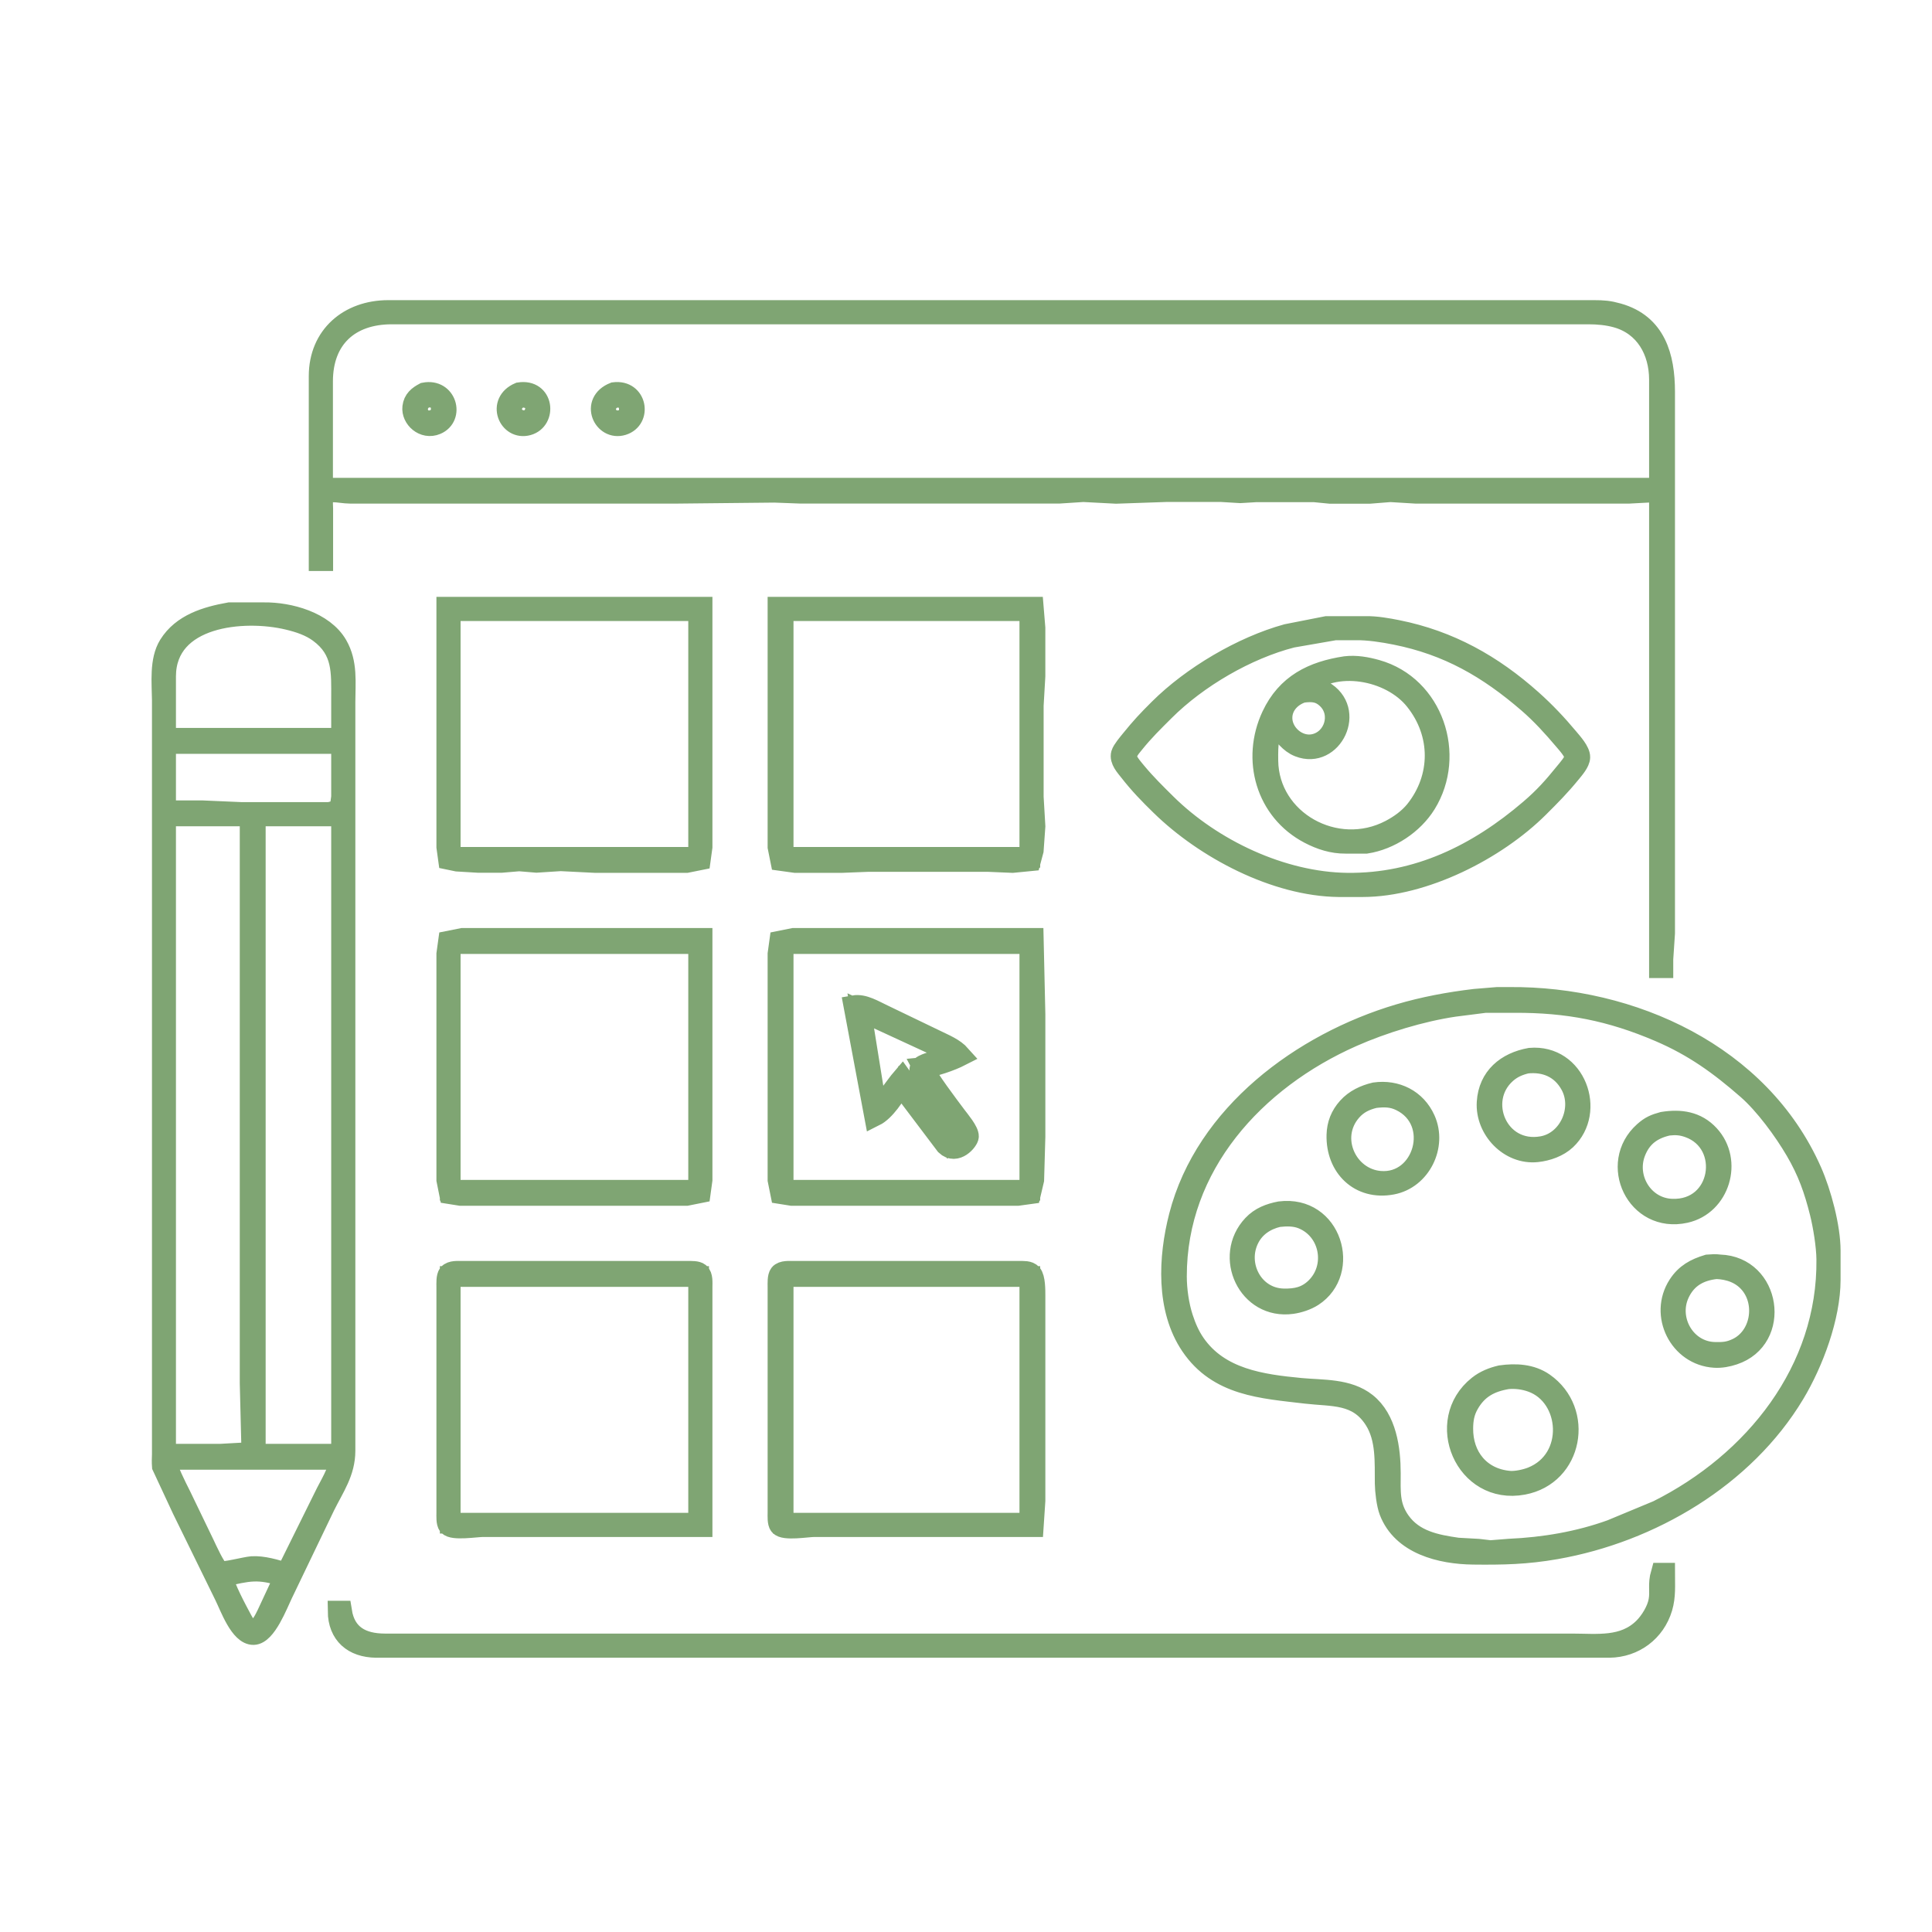
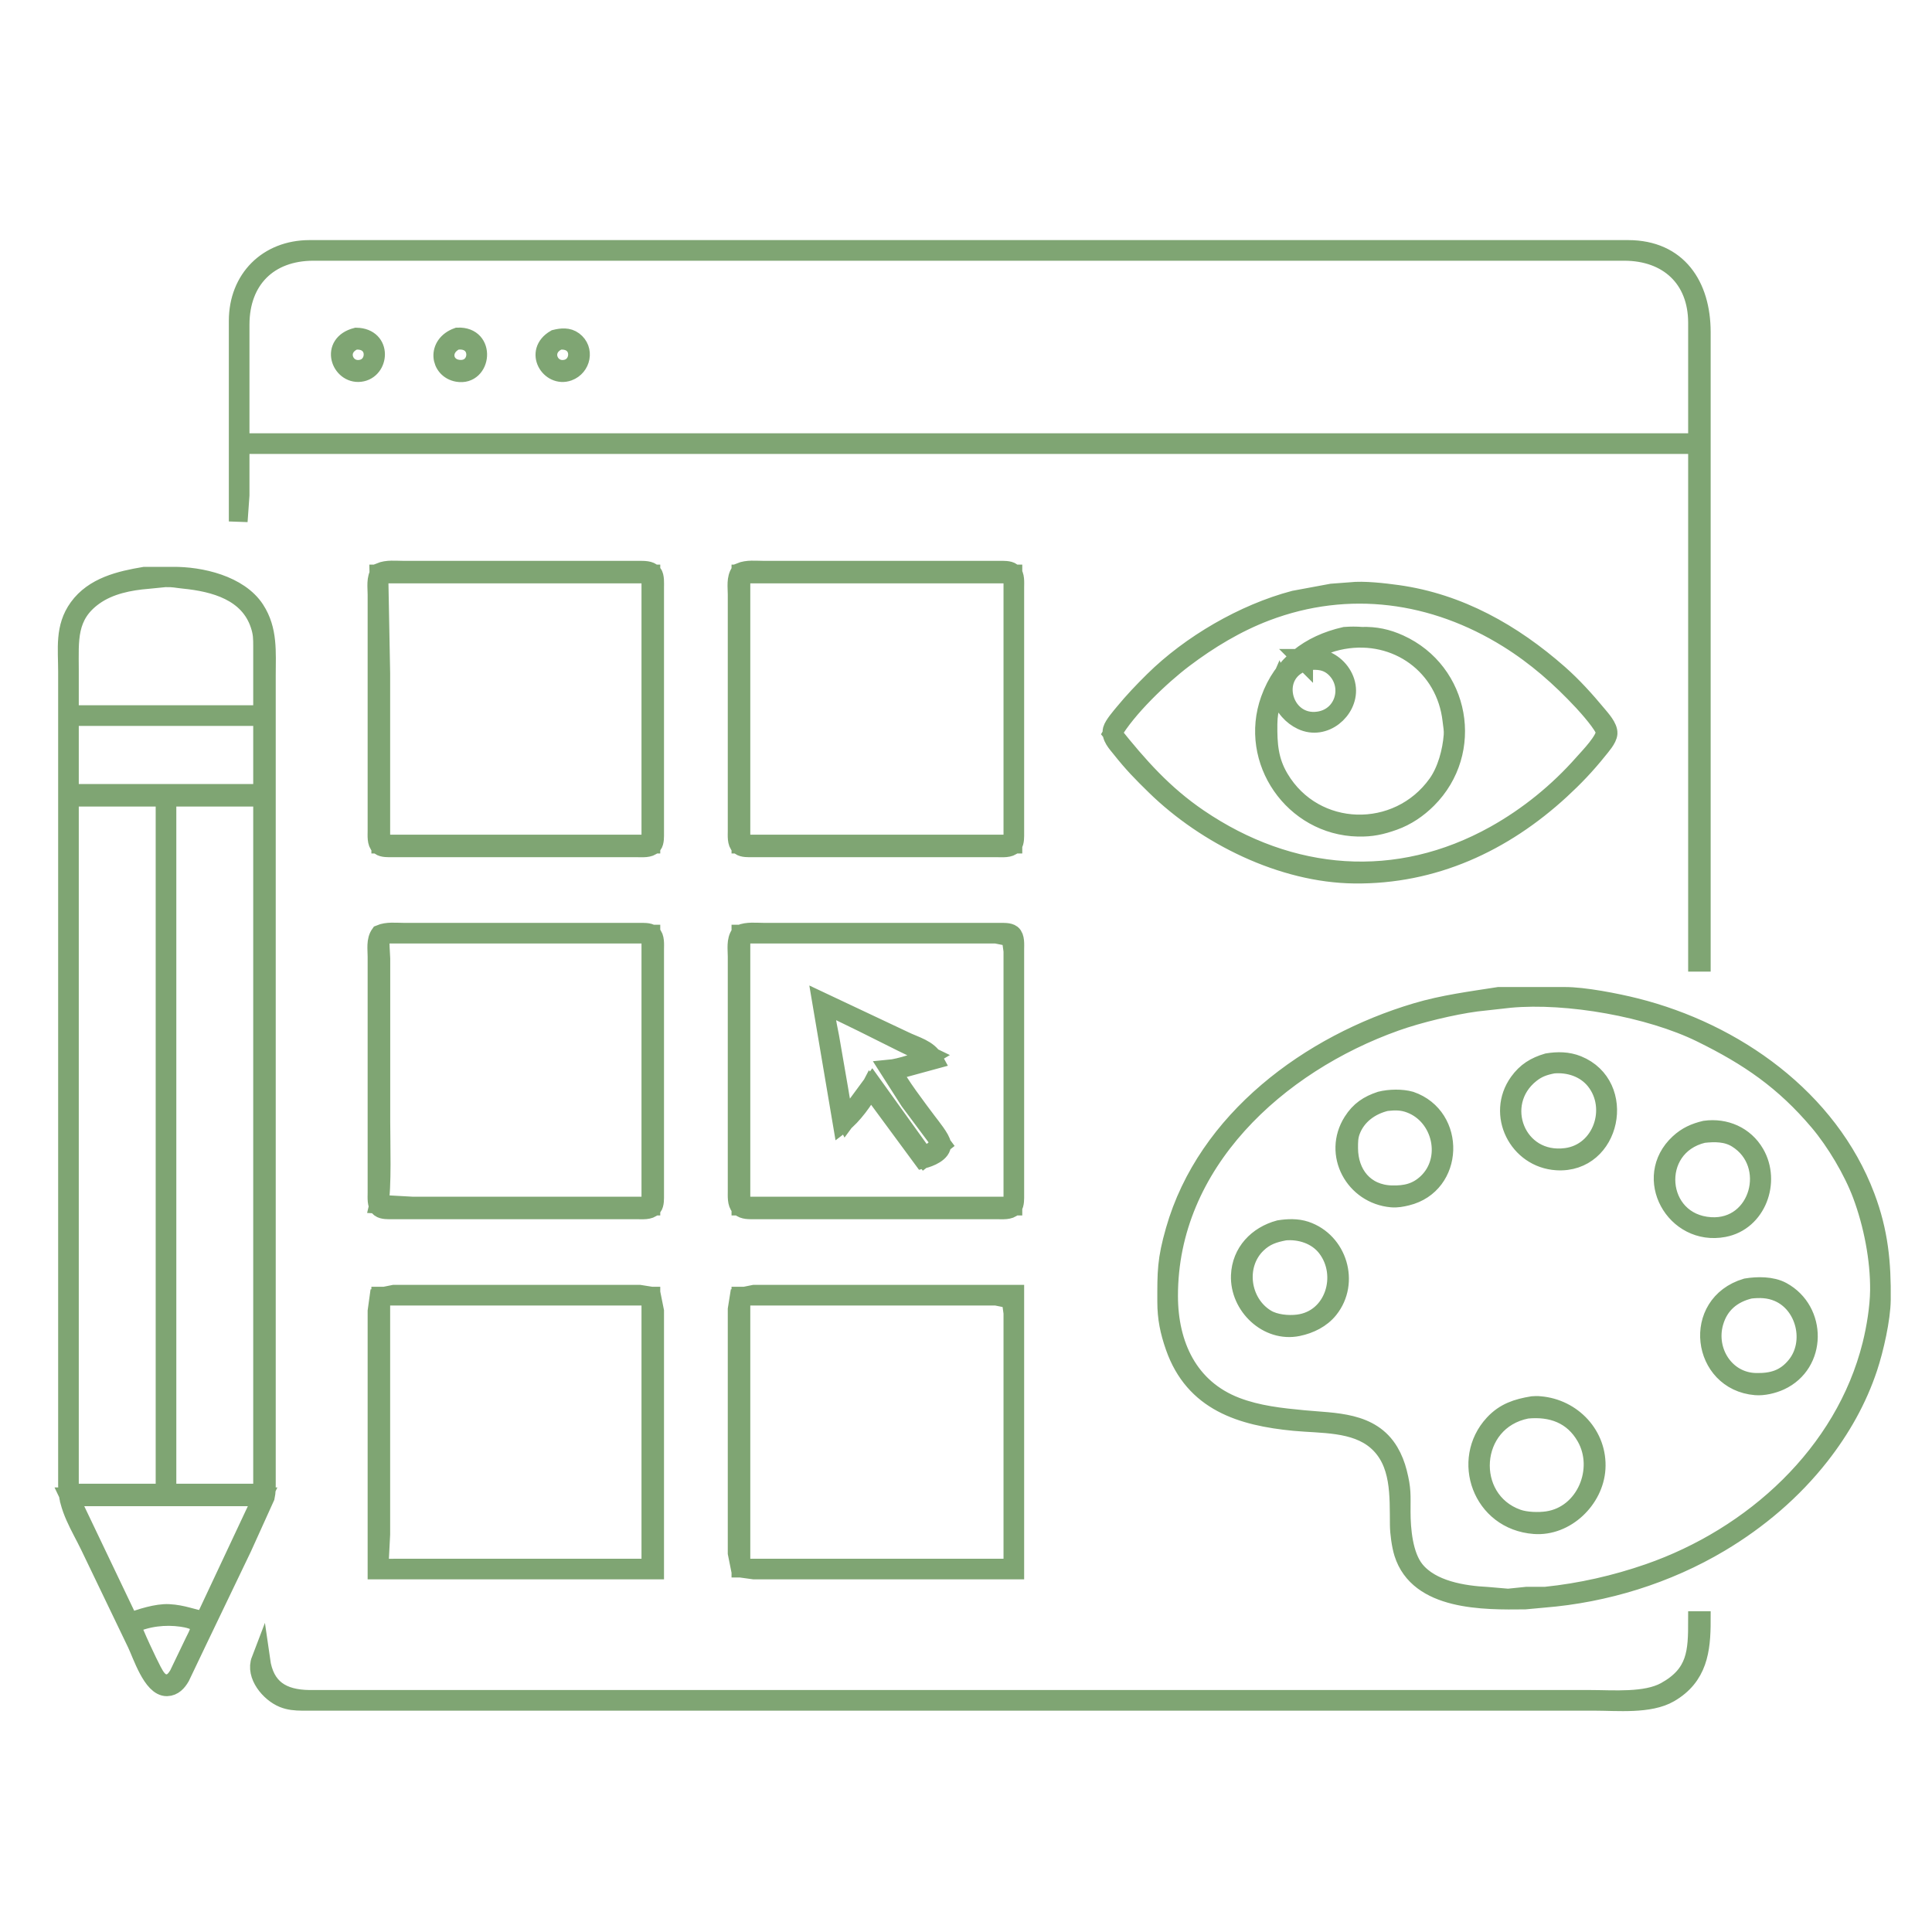
- <svg xmlns="http://www.w3.org/2000/svg" width="100" height="100" fill="none" stroke="#7fa573" stroke-width="12" viewBox="0 0 1120 944">
-   <path id="Selection" d="M 185.00,237.00            C 185.00,237.00 185.00,130.00 185.00,130.00              185.04,106.64 202.30,92.04 225.00,92.00              225.00,92.00 738.00,92.00 738.00,92.00              738.00,92.00 924.00,92.00 924.00,92.00              929.50,92.01 932.63,92.23 938.00,93.75              959.82,99.90 964.97,118.86 965.00,139.00              965.00,139.00 965.00,341.00 965.00,341.00              965.00,341.00 965.00,453.00 965.00,453.00              965.00,453.00 964.00,468.00 964.00,468.00              964.00,468.00 964.00,473.00 964.00,473.00              964.00,473.00 962.00,473.00 962.00,473.00              962.00,473.00 962.00,197.00 962.00,197.00              962.00,197.00 943.95,197.96 943.95,197.96              943.95,197.96 887.00,197.96 887.00,197.96              887.00,197.96 821.00,197.96 821.00,197.96              821.00,197.96 806.00,197.05 806.00,197.05              806.00,197.05 794.00,198.00 794.00,198.00              794.00,198.00 771.00,198.00 771.00,198.00              771.00,198.00 762.00,197.12 762.00,197.12              762.00,197.12 728.00,197.12 728.00,197.12              728.00,197.12 719.00,197.66 719.00,197.66              719.00,197.66 708.00,197.00 708.00,197.00              708.00,197.00 676.00,197.00 676.00,197.00              676.00,197.00 647.00,198.00 647.00,198.00              647.00,198.00 628.00,197.01 628.00,197.01              628.00,197.01 614.00,197.92 614.00,197.92              614.00,197.92 577.00,197.92 577.00,197.92              577.00,197.92 564.09,197.92 564.09,197.92              564.09,197.92 552.00,197.92 552.00,197.92              552.00,197.92 477.00,197.92 477.00,197.92              477.00,197.92 464.00,197.92 464.00,197.92              464.00,197.92 449.00,197.36 449.00,197.36              449.00,197.36 392.49,197.94 392.49,197.94              392.49,197.94 343.00,197.94 343.00,197.94              343.00,197.94 302.00,197.94 302.00,197.94              302.00,197.94 203.00,197.94 203.00,197.94              196.28,197.92 189.01,194.84 187.10,201.06              186.94,202.41 187.00,205.50 187.10,207.00              187.10,207.00 187.10,237.00 187.10,237.00              187.10,237.00 185.00,237.00 185.00,237.00 Z            M 962.00,195.00            C 962.00,195.00 962.00,132.00 962.00,132.00              961.97,115.48 953.76,100.54 937.00,95.93              931.81,94.50 926.36,94.01 921.00,94.00              921.00,94.00 357.00,94.00 357.00,94.00              357.00,94.00 227.00,94.00 227.00,94.00              202.58,94.04 187.04,108.23 187.00,133.00              187.00,133.00 187.00,195.00 187.00,195.00              187.00,195.00 962.00,195.00 962.00,195.00 Z            M 246.00,139.75            C 258.82,137.24 263.23,153.64 252.96,157.99              245.60,161.11 238.50,154.40 239.27,148.00              239.78,143.75 242.50,141.60 246.00,139.75 Z            M 301.00,139.66            C 315.11,137.47 316.80,155.44 306.00,158.43              294.86,161.51 288.01,145.17 301.00,139.66 Z            M 356.00,139.58            C 369.14,137.93 371.92,154.97 360.98,158.35              349.91,161.77 342.06,145.09 356.00,139.58 Z            M 246.11,142.60            C 237.84,147.85 243.49,158.81 251.89,155.26              256.70,153.23 256.87,146.54 253.57,143.74              251.26,141.77 248.80,142.07 246.11,142.60 Z            M 301.04,142.47            C 293.40,147.06 296.73,154.53 302.02,155.67              310.94,157.59 314.10,144.28 304.98,142.47              303.20,141.95 302.65,142.31 301.04,142.47 Z            M 356.04,142.45            C 347.19,146.27 351.32,157.78 359.98,155.68              365.92,154.24 365.68,147.27 363.26,144.43              361.22,142.02 358.85,142.17 356.04,142.45 Z            M 259.00,264.00            C 259.00,264.00 407.00,264.00 407.00,264.00              407.00,264.00 407.00,377.00 407.00,377.00              407.00,377.00 407.00,403.00 407.00,403.00              407.00,403.00 405.98,410.40 405.98,410.40              405.98,410.40 398.00,412.00 398.00,412.00              398.00,412.00 345.00,412.00 345.00,412.00              345.00,412.00 325.00,411.00 325.00,411.00              325.00,411.00 311.00,411.90 311.00,411.90              311.00,411.90 301.00,411.07 301.00,411.07              301.00,411.07 290.82,411.93 290.82,411.93              290.82,411.93 277.00,411.93 277.00,411.93              277.00,411.93 265.00,411.21 265.00,411.21              265.00,411.21 259.99,410.17 259.99,410.17              259.99,410.17 259.00,403.00 259.00,403.00              259.00,403.00 259.00,264.00 259.00,264.00 Z            M 451.00,264.00            C 451.00,264.00 599.00,264.00 599.00,264.00              599.00,264.00 599.99,276.00 599.99,276.00              599.99,276.00 599.99,304.00 599.99,304.00              599.99,304.00 599.00,321.00 599.00,321.00              599.00,321.00 599.00,359.00 599.00,359.00              599.00,359.00 599.00,374.00 599.00,374.00              599.00,374.00 600.00,391.00 600.00,391.00              600.00,391.00 599.00,405.00 599.00,405.00              599.00,405.00 597.40,410.98 597.40,410.98              597.40,410.98 587.00,412.00 587.00,412.00              587.00,412.00 573.00,411.41 573.00,411.41              573.00,411.41 565.00,411.41 565.00,411.41              565.00,411.41 556.01,411.41 556.01,411.41              556.01,411.41 548.49,411.41 548.49,411.41              548.49,411.41 543.00,411.41 543.00,411.41              543.00,411.41 536.00,411.41 536.00,411.41              536.00,411.41 525.91,411.41 525.91,411.41              525.91,411.41 518.28,411.41 518.28,411.41              518.28,411.41 503.00,411.41 503.00,411.41              503.00,411.41 488.00,412.00 488.00,412.00              488.00,412.00 461.00,412.00 461.00,412.00              461.00,412.00 452.57,410.83 452.57,410.83              452.57,410.83 451.00,403.00 451.00,403.00              451.00,403.00 451.00,264.00 451.00,264.00 Z            M 405.00,266.00            C 405.00,266.00 261.00,266.00 261.00,266.00              261.00,266.00 261.00,409.00 261.00,409.00              261.00,409.00 405.00,409.00 405.00,409.00              405.00,409.00 405.00,266.00 405.00,266.00 Z            M 597.00,266.00            C 597.00,266.00 454.00,266.00 454.00,266.00              454.00,266.00 454.00,409.00 454.00,409.00              454.00,409.00 597.00,409.00 597.00,409.00              597.00,409.00 597.00,266.00 597.00,266.00 Z            M 133.00,267.21            C 133.00,267.21 153.00,267.21 153.00,267.21              167.70,267.02 187.66,272.49 195.47,286.00              201.46,296.35 200.00,307.55 200.00,319.00              200.00,319.00 200.00,380.00 200.00,380.00              200.00,380.00 200.00,753.00 200.00,753.00              199.98,765.49 193.69,774.03 188.25,785.00              188.25,785.00 163.74,836.00 163.74,836.00              160.84,841.99 154.27,859.39 147.00,859.56              139.12,859.76 133.31,843.13 130.25,837.00              130.25,837.00 105.75,787.00 105.75,787.00              105.75,787.00 94.10,762.00 94.10,762.00              93.93,759.88 94.00,757.19 94.10,755.00              94.10,755.00 94.10,385.00 94.10,385.00              94.10,385.00 94.10,318.00 94.10,318.00              94.00,307.83 92.50,294.84 97.99,286.00              105.62,273.73 119.64,269.62 133.00,267.21 Z            M 198.00,340.00            C 198.00,340.00 198.00,317.00 198.00,317.00              198.00,301.59 199.02,288.94 185.00,278.61              179.70,274.71 173.33,272.65 167.00,271.13              141.10,264.92 96.17,269.07 96.00,304.00              96.00,304.00 96.00,340.00 96.00,340.00              96.00,340.00 198.00,340.00 198.00,340.00 Z            M 769.00,275.21            C 769.00,275.21 792.00,275.21 792.00,275.21              797.53,275.07 804.53,276.30 810.00,277.40              840.20,283.44 865.15,297.43 888.00,317.84              895.73,324.74 902.60,332.02 909.25,340.00              911.40,342.58 915.93,347.52 915.84,351.00              915.77,353.97 912.40,357.76 910.58,360.00              904.39,367.60 898.90,373.13 892.00,380.00              867.26,404.63 825.51,425.94 790.00,426.00              790.00,426.00 776.00,426.00 776.00,426.00              739.41,425.57 698.70,404.06 673.00,378.99              666.10,372.26 660.62,366.63 654.66,359.00              652.60,356.36 649.04,352.60 650.08,349.00              650.68,346.89 654.13,342.82 655.61,341.00              661.72,333.47 665.15,329.82 672.00,323.00              691.04,304.05 720.02,286.92 746.00,279.74              746.00,279.74 769.00,275.21 769.00,275.21 Z            M 774.00,277.14            C 774.00,277.14 749.00,281.48 749.00,281.48              722.70,288.21 694.13,304.90 675.00,324.00              668.40,330.59 663.17,335.66 657.26,343.00              655.25,345.50 652.39,348.53 653.36,352.00              654.00,354.29 657.34,358.10 658.92,360.00              664.23,366.39 670.10,372.16 676.00,378.00              702.67,404.36 743.12,423.55 781.00,424.00              821.72,424.47 856.60,407.33 887.00,381.27              895.20,374.24 900.44,368.35 907.20,360.00              908.87,357.93 912.79,353.61 912.91,351.00              913.04,348.01 908.62,343.24 906.73,341.00              900.29,333.38 893.56,325.96 886.00,319.42              862.59,299.21 839.55,285.91 809.00,279.80              801.91,278.38 793.21,277.03 786.00,277.14              786.00,277.14 774.00,277.14 774.00,277.14 Z            M 780.00,298.42            C 786.03,297.71 792.17,298.78 798.00,300.43              830.83,309.69 844.06,349.73 826.53,378.00              819.26,389.73 805.70,398.73 792.00,400.85              792.00,400.85 780.00,400.85 780.00,400.85              772.55,400.91 765.57,398.66 759.00,395.22              733.85,382.05 725.55,352.17 737.32,327.00              745.91,308.66 761.01,301.29 780.00,298.42 Z            M 740.00,328.00            C 735.10,336.95 734.89,343.12 735.00,353.00              735.41,387.73 774.42,409.75 806.00,393.22              811.39,390.39 816.50,386.74 820.41,381.99              835.78,362.82 835.82,337.27 820.41,318.00              806.28,300.16 773.62,293.98 756.00,310.00              759.96,310.18 763.44,310.56 766.99,312.56              786.45,323.49 772.23,352.38 753.00,344.85              750.25,343.78 748.13,342.07 746.10,339.96              741.11,334.75 742.37,333.49 740.00,328.00 Z            M 755.00,313.39            C 748.88,315.37 743.79,320.29 743.23,327.00              742.39,336.88 752.32,345.70 762.00,343.47              773.67,340.77 778.15,325.81 769.67,317.33              765.24,312.89 760.86,312.60 755.00,313.39 Z            M 198.00,343.00            C 198.00,343.00 96.00,343.00 96.00,343.00              96.00,343.00 96.00,382.00 96.00,382.00              96.00,382.00 117.00,382.00 117.00,382.00              117.00,382.00 140.00,383.00 140.00,383.00              140.00,383.00 174.00,383.00 174.00,383.00              174.00,383.00 191.00,383.00 191.00,383.00              191.00,383.00 196.98,381.40 196.98,381.40              196.98,381.40 198.00,374.00 198.00,374.00              198.00,374.00 198.00,343.00 198.00,343.00 Z            M 145.00,385.00            C 145.00,385.00 96.00,385.00 96.00,385.00              96.00,385.00 96.00,755.00 96.00,755.00              96.00,755.00 128.00,755.00 128.00,755.00              128.00,755.00 146.00,754.00 146.00,754.00              146.00,754.00 145.00,714.00 145.00,714.00              145.00,714.00 145.00,636.00 145.00,636.00              145.00,636.00 145.00,385.00 145.00,385.00 Z            M 198.00,385.00            C 198.00,385.00 148.00,385.00 148.00,385.00              148.00,385.00 148.00,755.00 148.00,755.00              148.00,755.00 198.00,755.00 198.00,755.00              198.00,755.00 198.00,385.00 198.00,385.00 Z            M 407.00,456.00            C 407.00,456.00 407.00,570.00 407.00,570.00              407.00,570.00 407.00,596.00 407.00,596.00              407.00,596.00 405.98,603.40 405.98,603.40              405.98,603.40 398.00,605.00 398.00,605.00              398.00,605.00 291.00,605.00 291.00,605.00              291.00,605.00 267.00,605.00 267.00,605.00              267.00,605.00 260.60,603.98 260.60,603.98              260.60,603.98 259.00,596.00 259.00,596.00              259.00,596.00 259.00,489.00 259.00,489.00              259.00,489.00 259.00,465.00 259.00,465.00              259.00,465.00 260.02,457.60 260.02,457.60              260.02,457.60 268.00,456.00 268.00,456.00              268.00,456.00 407.00,456.00 407.00,456.00 Z            M 599.00,456.00            C 599.00,456.00 600.00,500.00 600.00,500.00              600.00,500.00 600.00,571.00 600.00,571.00              600.00,571.00 599.28,596.00 599.28,596.00              599.28,596.00 597.40,603.98 597.40,603.98              597.40,603.98 590.00,605.00 590.00,605.00              590.00,605.00 483.00,605.00 483.00,605.00              483.00,605.00 459.00,605.00 459.00,605.00              459.00,605.00 452.60,603.98 452.60,603.98              452.60,603.98 451.00,596.00 451.00,596.00              451.00,596.00 451.00,489.00 451.00,489.00              451.00,489.00 451.00,465.00 451.00,465.00              451.00,465.00 452.02,457.60 452.02,457.60              452.02,457.60 460.00,456.00 460.00,456.00              460.00,456.00 599.00,456.00 599.00,456.00 Z            M 405.00,459.00            C 405.00,459.00 261.00,459.00 261.00,459.00              261.00,459.00 261.00,602.00 261.00,602.00              261.00,602.00 405.00,602.00 405.00,602.00              405.00,602.00 405.00,459.00 405.00,459.00 Z            M 597.00,459.00            C 597.00,459.00 454.00,459.00 454.00,459.00              454.00,459.00 454.00,602.00 454.00,602.00              454.00,602.00 597.00,602.00 597.00,602.00              597.00,602.00 597.00,459.00 597.00,459.00 Z            M 868.00,490.21            C 868.00,490.21 875.00,490.21 875.00,490.21              945.88,489.67 1020.19,523.25 1050.14,591.00              1055.68,603.53 1060.98,623.31 1061.00,637.00              1061.00,637.00 1061.00,654.00 1061.00,654.00              1060.97,675.41 1051.12,701.80 1040.20,720.00              1011.17,768.38 956.87,800.30 902.00,809.92              884.90,812.92 871.22,813.20 854.00,813.00              835.27,812.78 812.79,807.28 805.47,788.00              803.95,784.02 803.05,776.33 803.00,772.00              802.86,759.66 803.83,745.96 796.87,735.00              787.05,719.53 772.53,721.55 757.00,719.72              731.69,716.72 706.19,715.45 690.36,692.00              675.95,670.66 677.48,640.90 683.63,617.00              698.83,557.95 754.91,516.70 811.00,500.04              825.40,495.76 840.10,493.05 855.00,491.28              855.00,491.28 868.00,490.21 868.00,490.21 Z            M 861.00,493.14            C 861.00,493.14 843.00,495.43 843.00,495.43              823.85,498.27 801.70,505.04 784.00,512.86              727.39,537.89 681.90,587.61 682.00,652.00              682.01,659.67 683.29,668.71 685.67,676.00              687.42,681.35 689.55,686.35 692.77,691.00              706.85,711.31 731.28,714.67 754.00,716.83              766.62,718.03 781.41,717.00 792.00,725.39              803.67,734.63 805.98,751.99 806.00,766.00              806.02,776.45 805.12,784.87 811.64,794.00              819.60,805.16 832.31,807.60 845.00,809.42              845.00,809.42 857.00,810.09 857.00,810.09              857.00,810.09 864.00,810.91 864.00,810.91              864.00,810.91 875.00,810.04 875.00,810.04              894.89,809.17 915.19,805.76 934.00,798.95              934.00,798.95 961.00,787.73 961.00,787.73              1016.97,759.75 1059.75,706.44 1059.00,642.00              1058.90,634.16 1057.04,622.66 1055.13,615.00              1051.79,601.62 1048.01,591.00 1040.99,579.00              1034.14,567.30 1023.13,552.28 1013.00,543.42              996.74,529.22 981.97,518.56 962.00,510.00              933.69,497.87 908.69,493.00 878.00,493.14              878.00,493.14 861.00,493.14 861.00,493.14 Z            M 495.00,495.00            C 500.71,493.98 506.83,497.93 512.00,500.31              512.00,500.31 542.00,514.75 542.00,514.75              547.31,517.41 553.02,519.49 557.00,524.00              551.35,526.90 541.29,530.43 535.00,531.00              538.73,538.26 549.14,552.02 554.37,559.00              556.27,561.53 561.57,567.77 561.43,570.83              561.32,573.25 554.31,581.55 548.30,575.84              548.30,575.84 522.00,541.00 522.00,541.00              518.96,546.91 512.96,556.04 507.00,559.00              507.00,559.00 495.00,495.00 495.00,495.00 Z            M 551.00,522.00            C 551.00,522.00 499.00,498.00 499.00,498.00              499.00,498.00 508.00,554.00 508.00,554.00              513.40,551.03 518.71,541.99 523.00,537.00              523.00,537.00 551.00,576.00 551.00,576.00              551.00,576.00 559.00,572.00 559.00,572.00              556.82,565.44 544.35,549.38 539.63,543.00              537.98,540.78 532.32,534.15 533.32,531.42              533.93,529.75 536.50,528.91 538.00,528.35              538.00,528.35 551.00,524.00 551.00,524.00              551.00,524.00 551.00,522.00 551.00,522.00 Z            M 887.00,525.45            C 913.43,523.18 925.17,556.33 907.82,572.67              903.42,576.82 896.94,579.07 891.00,579.70              875.03,581.39 861.13,566.66 862.09,551.00              863.00,536.34 873.35,527.92 887.00,525.45 Z            M 885.00,528.33            C 880.43,529.42 876.60,531.04 873.04,534.21              855.36,549.96 868.21,581.20 894.00,576.67              909.64,573.93 918.10,554.82 910.59,541.00              905.20,531.09 895.80,527.14 885.00,528.33 Z            M 797.00,545.47            C 809.39,543.74 820.86,549.34 826.10,561.00              832.95,576.27 823.52,595.42 807.00,598.53              788.19,602.08 774.56,588.56 775.01,570.00              775.16,563.88 777.21,558.68 781.33,554.09              785.47,549.48 791.08,546.87 797.00,545.47 Z            M 797.00,548.33            C 791.54,549.63 787.09,551.72 783.33,556.04              769.84,571.53 780.72,595.19 800.00,596.81              825.52,598.96 836.14,561.88 812.00,550.14              806.89,547.65 802.51,547.72 797.00,548.33 Z            M 964.00,562.52            C 974.13,560.91 983.48,562.17 990.79,570.09              1004.55,585.00 996.90,610.59 977.00,614.98              948.60,621.25 932.56,586.46 953.02,568.19              956.71,564.89 959.33,563.80 964.00,562.52 Z            M 967.00,564.32            C 957.81,566.39 951.43,570.95 947.95,580.00              942.17,595.06 952.57,612.24 969.00,612.96              998.48,614.25 1004.29,574.59 979.00,565.55              974.71,564.01 971.47,563.85 967.00,564.32 Z            M 742.00,614.44            C 772.03,610.67 783.12,649.14 760.99,663.44              757.62,665.62 752.97,667.15 749.00,667.70              723.51,671.26 709.23,640.33 726.33,622.18              730.61,617.63 736.03,615.60 742.00,614.44 Z            M 741.00,617.33            C 733.67,619.09 727.46,623.10 724.00,630.00              716.33,645.27 726.33,664.56 744.00,664.99              751.28,665.16 757.25,663.95 762.70,658.67              775.21,646.57 771.22,625.03 755.00,618.48              750.54,616.68 745.69,616.81 741.00,617.33 Z            M 990.00,645.28            C 992.73,645.08 994.20,644.93 997.00,645.28              1026.39,646.23 1032.66,688.09 1005.00,697.25              1001.46,698.42 997.74,699.14 994.00,698.91              973.48,697.65 961.85,674.19 972.97,657.00              977.17,650.49 982.75,647.47 990.00,645.28 Z            M 995.00,647.46            C 985.19,648.49 977.61,652.67 973.35,662.00              966.47,677.10 976.97,695.57 994.00,695.99              999.08,696.11 1002.31,695.90 1007.00,693.67              1020.83,687.09 1024.10,667.59 1014.47,656.09              1009.53,650.19 1002.47,647.74 995.00,647.46 Z            M 407.00,797.00            C 407.00,797.00 280.00,797.00 280.00,797.00              275.90,797.02 262.45,799.23 259.99,796.25              258.75,794.74 259.00,790.92 259.00,789.00              259.00,789.00 259.00,682.00 259.00,682.00              259.00,682.00 259.00,658.00 259.00,658.00              259.00,656.01 258.77,652.19 260.02,650.60              261.59,648.62 265.70,649.00 268.00,649.00              268.00,649.00 375.00,649.00 375.00,649.00              375.00,649.00 399.00,649.00 399.00,649.00              400.82,649.01 403.92,648.85 405.40,650.02              407.38,651.59 407.00,655.70 407.00,658.00              407.00,658.00 407.00,797.00 407.00,797.00 Z            M 599.00,797.00            C 599.00,797.00 472.00,797.00 472.00,797.00              467.95,797.02 454.50,799.36 451.99,796.25              450.74,794.71 451.00,790.94 451.00,789.00              451.00,789.00 451.00,682.00 451.00,682.00              451.00,682.00 451.00,658.00 451.00,658.00              451.00,656.01 450.77,652.19 452.02,650.60              453.59,648.62 457.70,649.00 460.00,649.00              460.00,649.00 566.00,649.00 566.00,649.00              566.00,649.00 591.00,649.00 591.00,649.00              593.23,649.02 596.42,648.74 598.02,650.60              600.04,652.95 600.00,659.94 600.00,663.00              600.00,663.00 600.00,782.00 600.00,782.00              600.00,782.00 599.00,797.00 599.00,797.00 Z            M 405.00,652.00            C 405.00,652.00 261.00,652.00 261.00,652.00              261.00,652.00 261.00,795.00 261.00,795.00              261.00,795.00 405.00,795.00 405.00,795.00              405.00,795.00 405.00,652.00 405.00,652.00 Z            M 597.00,652.00            C 597.00,652.00 454.00,652.00 454.00,652.00              454.00,652.00 454.00,795.00 454.00,795.00              454.00,795.00 597.00,795.00 597.00,795.00              597.00,795.00 597.00,652.00 597.00,652.00 Z            M 870.00,709.47            C 878.58,708.27 887.67,708.67 895.00,713.80              918.30,730.10 911.72,767.15 883.00,772.53              849.32,778.85 831.29,735.80 857.00,715.39              860.86,712.33 865.27,710.59 870.00,709.47 Z            M 874.00,711.29            C 863.97,712.95 856.55,716.80 851.36,726.00              848.76,730.62 848.06,734.79 848.00,740.00              847.84,756.50 858.12,769.21 875.00,770.67              878.76,771.00 884.49,769.77 888.00,768.37              913.69,758.14 910.96,721.35 888.00,713.10              883.52,711.49 878.72,710.88 874.00,711.29 Z            M 197.00,758.00            C 197.00,758.00 96.00,758.00 96.00,758.00              97.16,764.17 101.86,773.21 104.75,779.00              104.75,779.00 118.26,807.00 118.26,807.00              119.77,810.13 124.83,821.52 127.39,822.89              129.37,823.95 142.30,820.45 146.00,820.18              152.19,819.74 160.16,822.06 166.00,824.00              166.00,824.00 187.78,780.00 187.78,780.00              191.02,773.14 196.20,765.53 197.00,758.00 Z            M 165.00,826.00            C 149.55,820.94 144.12,822.59 129.00,826.00              130.17,832.25 137.01,844.94 140.26,851.00              141.78,853.83 144.05,857.94 147.96,856.60              151.20,855.49 153.31,850.86 154.75,848.00              154.75,848.00 165.00,826.00 165.00,826.00 Z            M 963.00,824.00            C 963.00,824.00 965.00,824.00 965.00,824.00              965.00,830.85 965.54,837.36 963.56,844.00              959.44,857.84 947.33,866.83 933.00,867.00              933.00,867.00 826.00,867.00 826.00,867.00              826.00,867.00 366.00,867.00 366.00,867.00              366.00,867.00 218.00,867.00 218.00,867.00              204.77,866.84 196.13,859.50 196.00,846.00              196.00,846.00 198.00,846.00 198.00,846.00              200.19,859.94 209.83,864.94 223.00,865.00              223.00,865.00 374.00,865.00 374.00,865.00              374.00,865.00 816.00,865.00 816.00,865.00              816.00,865.00 911.00,865.00 911.00,865.00              925.91,865.00 941.18,867.30 952.83,855.82              956.73,851.97 960.72,845.46 961.67,840.00              962.70,834.17 961.09,830.72 963.00,824.00 Z" />
+ <svg xmlns="http://www.w3.org/2000/svg" width="100" height="100" fill="none" stroke="#7fa573" stroke-width="10" viewBox="0 0 1030 1030">
+   <path d="M 127.00,278.00            C 127.00,278.00 127.00,171.00 127.00,171.00              127.03,148.72 142.72,133.03 165.00,133.00              165.00,133.00 679.00,133.00 679.00,133.00              679.00,133.00 868.00,133.00 868.00,133.00              894.52,133.04 906.96,152.35 907.00,177.00              907.00,177.00 907.00,513.00 907.00,513.00              907.00,513.00 905.00,513.00 905.00,513.00              905.00,513.00 905.00,237.00 905.00,237.00              905.00,237.00 128.00,237.00 128.00,237.00              128.00,237.00 128.00,264.00 128.00,264.00              128.00,264.00 127.00,278.00 127.00,278.00 Z            M 905.00,236.00            C 905.00,236.00 905.00,172.00 905.00,172.00              904.96,148.40 889.23,134.04 866.00,134.00              866.00,134.00 299.00,134.00 299.00,134.00              299.00,134.00 167.00,134.00 167.00,134.00              143.15,134.04 128.04,149.14 128.00,173.00              128.00,173.00 128.00,236.00 128.00,236.00              128.00,236.00 905.00,236.00 905.00,236.00 Z            M 190.00,179.71            C 204.04,180.00 202.52,197.32 192.00,198.57              181.60,199.80 175.52,183.42 190.00,179.71 Z            M 244.00,179.66            C 259.49,178.97 256.93,200.80 244.00,198.57              234.36,196.90 232.53,183.77 244.00,179.66 Z            M 189.02,181.45            C 178.32,185.82 183.53,198.91 193.00,196.68              201.51,194.68 201.34,180.24 189.02,181.45 Z            M 243.04,181.51            C 234.40,185.53 236.06,195.55 244.00,196.76              256.46,198.66 257.46,179.36 243.04,181.51 Z            M 296.04,180.74            C 299.36,179.93 302.82,179.54 305.78,181.74              311.93,186.32 309.96,195.58 303.00,198.10              293.32,201.59 284.36,187.53 296.04,180.74 Z            M 298.02,181.45            C 287.32,185.82 292.53,198.91 302.00,196.68              310.51,194.68 310.34,180.24 298.02,181.45 Z            M 202.60,305.02            C 206.41,303.40 210.90,304.00 215.00,304.00              215.00,304.00 237.00,304.00 237.00,304.00              237.00,304.00 317.00,304.00 317.00,304.00              317.00,304.00 341.00,304.00 341.00,304.00              343.15,304.03 346.52,303.89 348.01,305.74              349.25,307.28 349.00,311.06 349.00,313.00              349.00,313.00 349.00,420.00 349.00,420.00              349.00,420.00 349.00,444.00 349.00,444.00              348.99,445.82 349.15,448.92 347.98,450.40              346.41,452.38 342.30,452.00 340.00,452.00              340.00,452.00 233.00,452.00 233.00,452.00              233.00,452.00 209.00,452.00 209.00,452.00              207.18,451.99 204.08,452.15 202.60,450.98              200.62,449.41 201.00,445.30 201.00,443.00              201.00,443.00 201.00,343.00 201.00,343.00              201.00,343.00 201.00,317.00 201.00,317.00              201.00,313.01 200.20,308.37 202.60,305.02 Z            M 394.60,305.02            C 398.41,303.40 402.90,304.00 407.00,304.00              407.00,304.00 429.00,304.00 429.00,304.00              429.00,304.00 509.00,304.00 509.00,304.00              509.00,304.00 533.00,304.00 533.00,304.00              534.82,304.01 537.92,303.85 539.40,305.02              541.38,306.59 541.00,310.70 541.00,313.00              541.00,313.00 541.00,420.00 541.00,420.00              541.00,420.00 541.00,444.00 541.00,444.00              540.99,445.82 541.15,448.92 539.98,450.40              538.41,452.38 534.30,452.00 532.00,452.00              532.00,452.00 425.00,452.00 425.00,452.00              425.00,452.00 401.00,452.00 401.00,452.00              399.18,451.99 396.08,452.15 394.60,450.98              392.62,449.41 393.00,445.30 393.00,443.00              393.00,443.00 393.00,343.00 393.00,343.00              393.00,343.00 393.00,317.00 393.00,317.00              393.00,313.01 392.20,308.37 394.60,305.02 Z            M 347.00,306.00            C 347.00,306.00 202.00,306.00 202.00,306.00              202.00,306.00 203.00,359.00 203.00,359.00              203.00,359.00 203.00,450.00 203.00,450.00              203.00,450.00 347.00,450.00 347.00,450.00              347.00,450.00 347.00,306.00 347.00,306.00 Z            M 540.00,306.00            C 540.00,306.00 395.00,306.00 395.00,306.00              395.00,306.00 395.00,450.00 395.00,450.00              395.00,450.00 540.00,450.00 540.00,450.00              540.00,450.00 540.00,306.00 540.00,306.00 Z            M 77.00,307.21            C 77.00,307.21 92.00,307.21 92.00,307.21              106.92,307.02 127.39,311.74 136.04,325.00              143.11,335.86 142.00,347.70 142.00,360.00              142.00,360.00 142.00,418.00 142.00,418.00              142.00,418.00 142.00,790.00 142.00,790.00              142.00,792.67 142.07,795.38 141.47,798.00              141.47,798.00 129.25,825.00 129.25,825.00              129.25,825.00 105.25,875.00 105.25,875.00              105.25,875.00 96.20,893.96 96.20,893.96              94.60,896.70 92.44,899.18 89.00,899.27              81.16,899.46 75.67,882.04 72.74,876.00              72.74,876.00 47.74,824.00 47.74,824.00              42.78,813.76 36.02,803.63 36.00,792.00              36.00,792.00 36.00,425.00 36.00,425.00              36.00,425.00 36.00,358.00 36.00,358.00              36.00,345.85 34.20,334.47 41.79,324.00              50.00,312.66 64.01,309.39 77.00,307.21 Z            M 140.00,381.00            C 140.00,381.00 140.00,345.00 140.00,345.00              139.99,340.25 140.02,337.63 138.48,333.00              132.60,315.36 114.47,310.48 98.00,308.83              93.67,308.40 92.87,307.92 88.00,308.02              88.00,308.02 79.00,308.92 79.00,308.92              69.02,309.71 58.30,311.82 50.00,317.79              35.54,328.18 37.00,341.44 37.00,357.00              37.00,357.00 37.00,381.00 37.00,381.00              37.00,381.00 140.00,381.00 140.00,381.00 Z            M 720.00,315.42            C 726.79,314.60 738.02,315.90 745.00,316.87              777.88,321.45 806.37,337.61 831.00,359.28              838.45,365.84 845.23,373.37 851.57,381.00              853.59,383.43 857.50,387.70 857.30,391.00              857.12,393.88 853.59,397.76 851.80,400.00              845.68,407.66 839.20,414.46 832.00,421.08              801.29,449.35 764.13,466.49 722.00,466.00              683.58,465.55 643.13,445.46 616.00,418.99              608.62,411.78 604.04,407.11 597.60,399.00              595.44,396.28 591.97,392.77 592.98,389.00              593.64,386.57 597.55,382.06 599.25,380.00              604.31,373.87 609.35,368.58 615.00,363.00              634.74,343.49 663.10,326.98 690.00,319.88              690.00,319.88 710.00,316.17 710.00,316.17              710.00,316.17 720.00,315.42 720.00,315.42 Z            M 593.00,391.00            C 606.95,408.47 620.28,423.53 639.00,436.25              687.91,469.49 744.91,474.21 797.00,445.14              814.66,435.29 830.82,422.14 844.15,407.00              847.04,403.72 856.29,394.30 855.72,390.00              855.28,386.64 846.51,376.79 843.91,374.00              831.88,361.08 819.01,349.77 804.00,340.42              764.52,315.85 718.86,309.43 675.00,326.06              659.17,332.07 644.47,340.95 631.00,351.13              618.66,360.46 600.68,377.65 593.00,391.00 Z            M 717.00,339.23            C 720.32,339.00 722.68,338.99 726.00,339.23              733.23,339.03 739.39,340.31 746.00,343.31              778.67,358.15 786.27,400.71 760.99,425.99              755.89,431.09 749.82,435.22 743.00,437.65              736.31,440.04 731.12,441.15 724.00,440.99              689.56,440.20 665.46,405.41 677.09,373.00              683.81,354.27 698.06,343.55 717.00,339.23 Z            M 682.00,365.00            C 678.48,373.19 676.11,376.67 676.00,386.00              675.88,396.68 676.44,405.49 682.09,415.00              700.75,446.40 745.21,447.35 766.21,418.00              771.31,410.87 774.01,400.68 774.68,392.00              774.89,389.19 774.36,386.78 774.05,384.00              770.75,354.77 744.66,336.02 716.00,341.08              708.31,342.44 700.63,345.49 695.00,351.00              699.62,350.73 702.54,350.26 707.00,352.21              712.87,354.78 717.35,360.55 717.89,367.00              718.87,378.61 706.01,389.77 694.00,384.08              691.39,382.85 689.13,381.13 687.22,378.96              682.21,373.27 684.25,370.62 682.00,365.00 Z            M 695.00,351.00            C 695.00,351.00 694.00,351.00 694.00,351.00              694.00,351.00 695.00,352.00 695.00,352.00              695.00,352.00 695.00,351.00 695.00,351.00 Z            M 697.00,352.33            C 675.64,357.65 683.16,387.26 703.00,384.34              717.01,382.28 721.42,365.43 711.81,356.22              707.51,352.10 702.61,351.72 697.00,352.33 Z            M 140.00,382.00            C 140.00,382.00 37.00,382.00 37.00,382.00              37.00,382.00 37.00,423.00 37.00,423.00              37.00,423.00 140.00,423.00 140.00,423.00              140.00,423.00 140.00,382.00 140.00,382.00 Z            M 88.00,425.00            C 88.00,425.00 37.00,425.00 37.00,425.00              37.00,425.00 37.00,796.00 37.00,796.00              37.00,796.00 88.00,796.00 88.00,796.00              88.00,796.00 88.00,425.00 88.00,425.00 Z            M 140.00,425.00            C 140.00,425.00 89.00,425.00 89.00,425.00              89.00,425.00 89.00,796.00 89.00,796.00              89.00,796.00 140.00,796.00 140.00,796.00              140.00,796.00 140.00,425.00 140.00,425.00 Z            M 202.60,498.02            C 206.41,496.40 210.90,497.00 215.00,497.00              215.00,497.00 237.00,497.00 237.00,497.00              237.00,497.00 317.00,497.00 317.00,497.00              317.00,497.00 341.00,497.00 341.00,497.00              342.82,497.01 345.92,496.85 347.40,498.02              349.38,499.59 349.00,503.70 349.00,506.00              349.00,506.00 349.00,613.00 349.00,613.00              349.00,613.00 349.00,637.00 349.00,637.00              348.99,638.82 349.15,641.92 347.98,643.40              346.41,645.38 342.30,645.00 340.00,645.00              340.00,645.00 233.00,645.00 233.00,645.00              233.00,645.00 209.00,645.00 209.00,645.00              207.18,644.99 204.08,645.15 202.60,643.98              200.62,642.41 201.00,638.30 201.00,636.00              201.00,636.00 201.00,536.00 201.00,536.00              201.00,536.00 201.00,510.00 201.00,510.00              201.00,506.01 200.20,501.37 202.60,498.02 Z            M 347.00,498.00            C 347.00,498.00 238.00,498.00 238.00,498.00              238.00,498.00 210.00,498.00 210.00,498.00              208.01,498.01 204.38,497.74 203.04,499.60              202.22,500.90 203.00,508.83 203.04,511.00              203.04,511.00 203.04,598.00 203.04,598.00              203.00,607.62 203.87,634.31 202.00,642.00              202.00,642.00 220.00,643.00 220.00,643.00              220.00,643.00 249.00,643.00 249.00,643.00              249.00,643.00 347.00,643.00 347.00,643.00              347.00,643.00 347.00,498.00 347.00,498.00 Z            M 394.60,498.02            C 398.41,496.40 402.90,497.00 407.00,497.00              407.00,497.00 429.00,497.00 429.00,497.00              429.00,497.00 509.00,497.00 509.00,497.00              509.00,497.00 533.00,497.00 533.00,497.00              534.82,497.01 537.92,496.85 539.40,498.02              541.38,499.59 541.00,503.70 541.00,506.00              541.00,506.00 541.00,613.00 541.00,613.00              541.00,613.00 541.00,637.00 541.00,637.00              540.99,638.82 541.15,641.92 539.98,643.40              538.41,645.38 534.30,645.00 532.00,645.00              532.00,645.00 426.00,645.00 426.00,645.00              426.00,645.00 402.00,645.00 402.00,645.00              399.65,644.98 396.39,645.19 394.60,643.40              392.68,641.48 393.01,637.54 393.00,635.00              393.00,635.00 393.00,535.00 393.00,535.00              393.00,535.00 393.00,510.00 393.00,510.00              393.00,506.01 392.20,501.37 394.60,498.02 Z            M 540.00,643.00            C 540.00,643.00 540.00,532.00 540.00,532.00              540.00,532.00 540.00,507.00 540.00,507.00              540.00,507.00 538.98,499.60 538.98,499.60              538.98,499.60 531.00,498.00 531.00,498.00              531.00,498.00 395.00,498.00 395.00,498.00              395.00,498.00 395.00,643.00 395.00,643.00              395.00,643.00 540.00,643.00 540.00,643.00 Z            M 799.00,531.21            C 799.00,531.21 834.00,531.21 834.00,531.21              844.24,531.12 861.85,534.58 872.00,537.13              924.77,550.38 974.85,585.74 994.58,638.00              1001.65,656.75 1003.23,673.20 1003.00,693.00              1002.88,703.20 999.23,719.23 996.00,729.00              990.34,746.13 981.45,761.82 970.34,776.00              955.71,794.68 937.35,810.27 917.00,822.40              888.63,839.31 855.90,849.45 823.00,852.08              823.00,852.08 813.00,853.00 813.00,853.00              791.13,853.25 756.28,853.67 748.22,828.00              746.93,823.89 746.05,817.33 746.00,813.00              745.82,797.46 746.92,779.47 733.99,768.21              722.32,758.06 704.43,759.21 690.00,757.83              661.79,755.13 636.61,747.37 626.34,718.00              623.45,709.72 622.01,702.79 622.00,694.00              621.98,678.00 621.90,671.85 626.43,656.00              643.24,597.08 698.39,556.59 755.00,539.72              769.52,535.39 784.10,533.55 799.00,531.21 Z            M 805.00,532.28            C 805.00,532.28 787.00,534.28 787.00,534.28              774.15,536.01 756.21,540.34 744.00,544.69              681.03,567.12 622.89,619.85 623.00,691.00              623.04,716.91 633.59,740.21 659.00,749.94              670.56,754.36 682.78,755.66 695.00,756.83              711.50,758.41 730.89,757.58 740.65,774.00              742.67,777.40 744.13,781.17 745.10,785.00              747.42,794.09 746.99,796.96 747.00,806.00              747.01,815.59 748.22,829.32 754.39,836.99              762.99,847.69 780.06,850.41 793.00,851.04              793.00,851.04 804.00,851.99 804.00,851.99              804.00,851.99 814.00,850.96 814.00,850.96              814.00,850.96 824.00,850.96 824.00,850.96              842.71,849.04 861.27,844.81 879.00,838.66              934.61,819.35 983.32,775.22 997.87,717.00              1000.08,708.17 1001.89,697.09 1002.00,688.00              1002.19,671.31 998.50,652.61 992.68,637.00              987.84,624.03 978.62,608.55 969.71,598.00              951.21,576.12 932.44,563.26 907.00,550.76              879.45,537.21 835.60,529.44 805.00,532.28 Z            M 438.00,534.00            C 438.00,534.00 482.00,554.75 482.00,554.75              487.68,557.57 494.89,559.12 498.00,565.00              498.00,565.00 476.00,571.00 476.00,571.00              478.28,576.87 490.00,592.14 494.37,598.00              496.23,600.48 501.73,607.18 501.99,609.96              502.40,614.50 495.48,617.15 492.00,618.00              492.00,618.00 464.00,580.00 464.00,580.00              460.84,586.15 454.49,594.87 449.00,599.00              449.00,599.00 438.00,534.00 438.00,534.00 Z            M 441.00,536.00            C 439.35,540.52 441.60,548.17 442.41,553.00              442.41,553.00 447.25,581.00 447.25,581.00              448.03,585.51 449.04,593.16 451.00,597.00              451.00,597.00 465.00,578.00 465.00,578.00              465.00,578.00 493.00,617.00 493.00,617.00              493.00,617.00 502.00,610.00 502.00,610.00              502.00,610.00 484.86,587.00 484.86,587.00              484.86,587.00 474.00,570.00 474.00,570.00              479.41,569.51 491.40,565.82 496.00,563.00              496.00,563.00 481.00,555.74 481.00,555.74              481.00,555.74 460.00,545.26 460.00,545.26              460.00,545.26 441.00,536.00 441.00,536.00 Z            M 825.00,566.53            C 830.41,565.64 835.85,565.68 841.00,567.76              867.77,578.60 859.13,620.69 830.00,618.91              809.29,617.64 797.43,594.05 809.64,577.00              813.68,571.36 818.48,568.46 825.00,566.53 Z            M 828.00,567.30            C 823.32,568.21 819.82,569.36 816.00,572.39              795.95,588.29 808.22,620.61 835.00,617.04              854.16,614.48 862.22,590.71 850.47,576.04              845.07,569.30 836.39,566.54 828.00,567.30 Z            M 736.00,586.87            C 740.80,585.67 747.32,585.53 752.00,586.87              776.53,595.35 775.48,631.56 750.00,637.76              747.38,638.40 744.70,638.91 742.00,638.67              722.05,636.95 710.20,615.23 721.13,598.00              724.91,592.04 729.53,589.02 736.00,586.87 Z            M 739.00,587.33            C 730.58,589.34 723.21,594.62 720.13,603.00              718.99,606.11 719.00,608.76 719.00,612.00              719.00,625.91 727.55,636.63 742.00,636.99              749.33,637.16 755.27,635.89 760.82,630.67              774.06,618.20 768.89,594.96 752.00,588.47              747.52,586.74 743.68,586.81 739.00,587.33 Z            M 909.00,602.47            C 919.74,601.00 930.09,605.44 935.64,615.00              944.30,629.93 936.66,651.20 919.00,654.53              892.96,659.46 875.34,627.79 895.18,609.47              899.31,605.65 903.62,603.75 909.00,602.47 Z            M 908.00,604.33            C 879.34,611.21 882.59,652.10 912.00,653.91              938.15,655.51 947.60,620.40 926.00,606.99              920.53,603.60 914.18,603.64 908.00,604.33 Z            M 682.00,655.52            C 686.59,654.79 691.54,654.61 696.00,656.10              713.24,661.89 719.87,683.72 708.47,697.96              704.40,703.05 698.28,706.02 692.00,707.33              675.78,710.72 660.64,696.09 661.26,680.00              661.74,667.57 670.46,658.63 682.00,655.52 Z            M 685.00,656.30            C 679.06,657.42 674.58,658.85 670.10,663.18              658.51,674.41 661.30,694.68 675.00,703.00              679.65,705.82 686.67,706.48 692.00,705.82              711.44,703.40 718.54,679.71 707.21,665.09              702.02,658.39 693.21,655.56 685.00,656.30 Z            M 931.00,686.53            C 936.97,685.55 944.57,685.46 950.00,688.41              969.01,698.75 968.91,727.02 949.00,736.20              945.27,737.92 940.11,739.16 936.00,738.81              906.96,736.40 901.52,695.32 931.00,686.53 Z            M 933.00,687.33            C 923.45,689.61 916.53,695.34 913.79,705.00              909.44,720.29 919.67,736.59 936.00,736.99              944.89,737.20 951.80,735.22 957.61,727.99              967.53,715.64 962.67,695.17 948.00,688.95              943.09,686.87 938.21,686.75 933.00,687.33 Z            M 201.00,837.00            C 201.00,837.00 201.00,724.00 201.00,724.00              201.00,724.00 201.00,699.00 201.00,699.00              201.00,699.00 202.02,691.60 202.02,691.60              202.02,691.60 210.00,690.00 210.00,690.00              210.00,690.00 317.00,690.00 317.00,690.00              317.00,690.00 341.00,690.00 341.00,690.00              341.00,690.00 347.40,691.02 347.40,691.02              347.40,691.02 349.00,699.00 349.00,699.00              349.00,699.00 349.00,837.00 349.00,837.00              349.00,837.00 201.00,837.00 201.00,837.00 Z            M 347.00,691.00            C 347.00,691.00 203.00,691.00 203.00,691.00              203.00,691.00 203.00,802.00 203.00,802.00              203.00,802.00 203.00,818.00 203.00,818.00              203.00,818.00 202.30,831.49 202.30,831.49              202.65,836.85 206.78,835.99 211.00,836.00              211.00,836.00 347.00,836.00 347.00,836.00              347.00,836.00 347.00,691.00 347.00,691.00 Z            M 541.00,837.00            C 541.00,837.00 428.00,837.00 428.00,837.00              428.00,837.00 402.00,837.00 402.00,837.00              402.00,837.00 394.60,835.98 394.60,835.98              394.60,835.98 393.00,828.00 393.00,828.00              393.00,828.00 393.00,722.00 393.00,722.00              393.00,722.00 393.00,698.00 393.00,698.00              393.00,698.00 394.02,691.60 394.02,691.60              394.02,691.60 402.00,690.00 402.00,690.00              402.00,690.00 541.00,690.00 541.00,690.00              541.00,690.00 541.00,837.00 541.00,837.00 Z            M 540.00,836.00            C 540.00,836.00 540.00,725.00 540.00,725.00              540.00,725.00 540.00,700.00 540.00,700.00              540.00,700.00 538.98,692.60 538.98,692.60              538.98,692.60 531.00,691.00 531.00,691.00              531.00,691.00 395.00,691.00 395.00,691.00              395.00,691.00 395.00,836.00 395.00,836.00              395.00,836.00 540.00,836.00 540.00,836.00 Z            M 817.00,749.38            C 818.63,749.31 819.30,749.18 821.00,749.38              838.26,750.82 851.99,765.33 850.91,783.00              849.90,799.36 834.73,814.08 818.00,812.82              789.84,810.68 778.66,778.26 796.33,759.17              802.17,752.85 808.84,750.73 817.00,749.38 Z            M 814.00,751.30            C 783.08,757.35 780.80,799.67 809.00,809.61              813.49,811.20 820.29,811.40 825.00,810.70              845.29,807.70 855.37,783.33 845.47,766.00              838.62,754.00 827.11,749.99 814.00,751.30 Z            M 140.00,798.00            C 140.00,798.00 37.00,798.00 37.00,798.00              37.00,798.00 69.00,865.00 69.00,865.00              74.80,862.70 83.74,859.88 90.00,860.21              97.61,860.60 102.32,862.97 109.00,864.00              109.00,864.00 140.00,798.00 140.00,798.00 Z            M 70.00,866.00            C 71.26,870.43 78.83,886.43 81.26,891.00              82.90,894.07 84.94,897.74 88.96,897.63              91.93,897.54 93.70,895.27 95.12,892.96              95.12,892.96 103.75,875.00 103.75,875.00              104.79,872.91 107.15,868.74 106.32,866.42              105.37,863.74 99.50,862.66 97.00,862.30              87.85,860.98 78.36,862.14 70.00,866.00 Z            M 905.00,864.00            C 905.00,864.00 907.00,864.00 907.00,864.00              907.00,879.84 905.25,893.79 890.00,902.64              879.37,908.81 862.23,907.00 850.00,907.00              850.00,907.00 766.00,907.00 766.00,907.00              766.00,907.00 300.00,907.00 300.00,907.00              300.00,907.00 161.00,907.00 161.00,907.00              157.46,906.95 154.33,906.74 151.00,905.39              143.84,902.48 135.90,893.08 139.00,885.00              141.16,900.22 150.39,905.83 165.00,906.00              165.00,906.00 309.00,906.00 309.00,906.00              309.00,906.00 767.00,906.00 767.00,906.00              767.00,906.00 848.00,906.00 848.00,906.00              860.11,906.00 877.40,907.55 888.00,901.65              904.60,892.43 905.00,880.61 905.00,864.00 Z" />
</svg>
